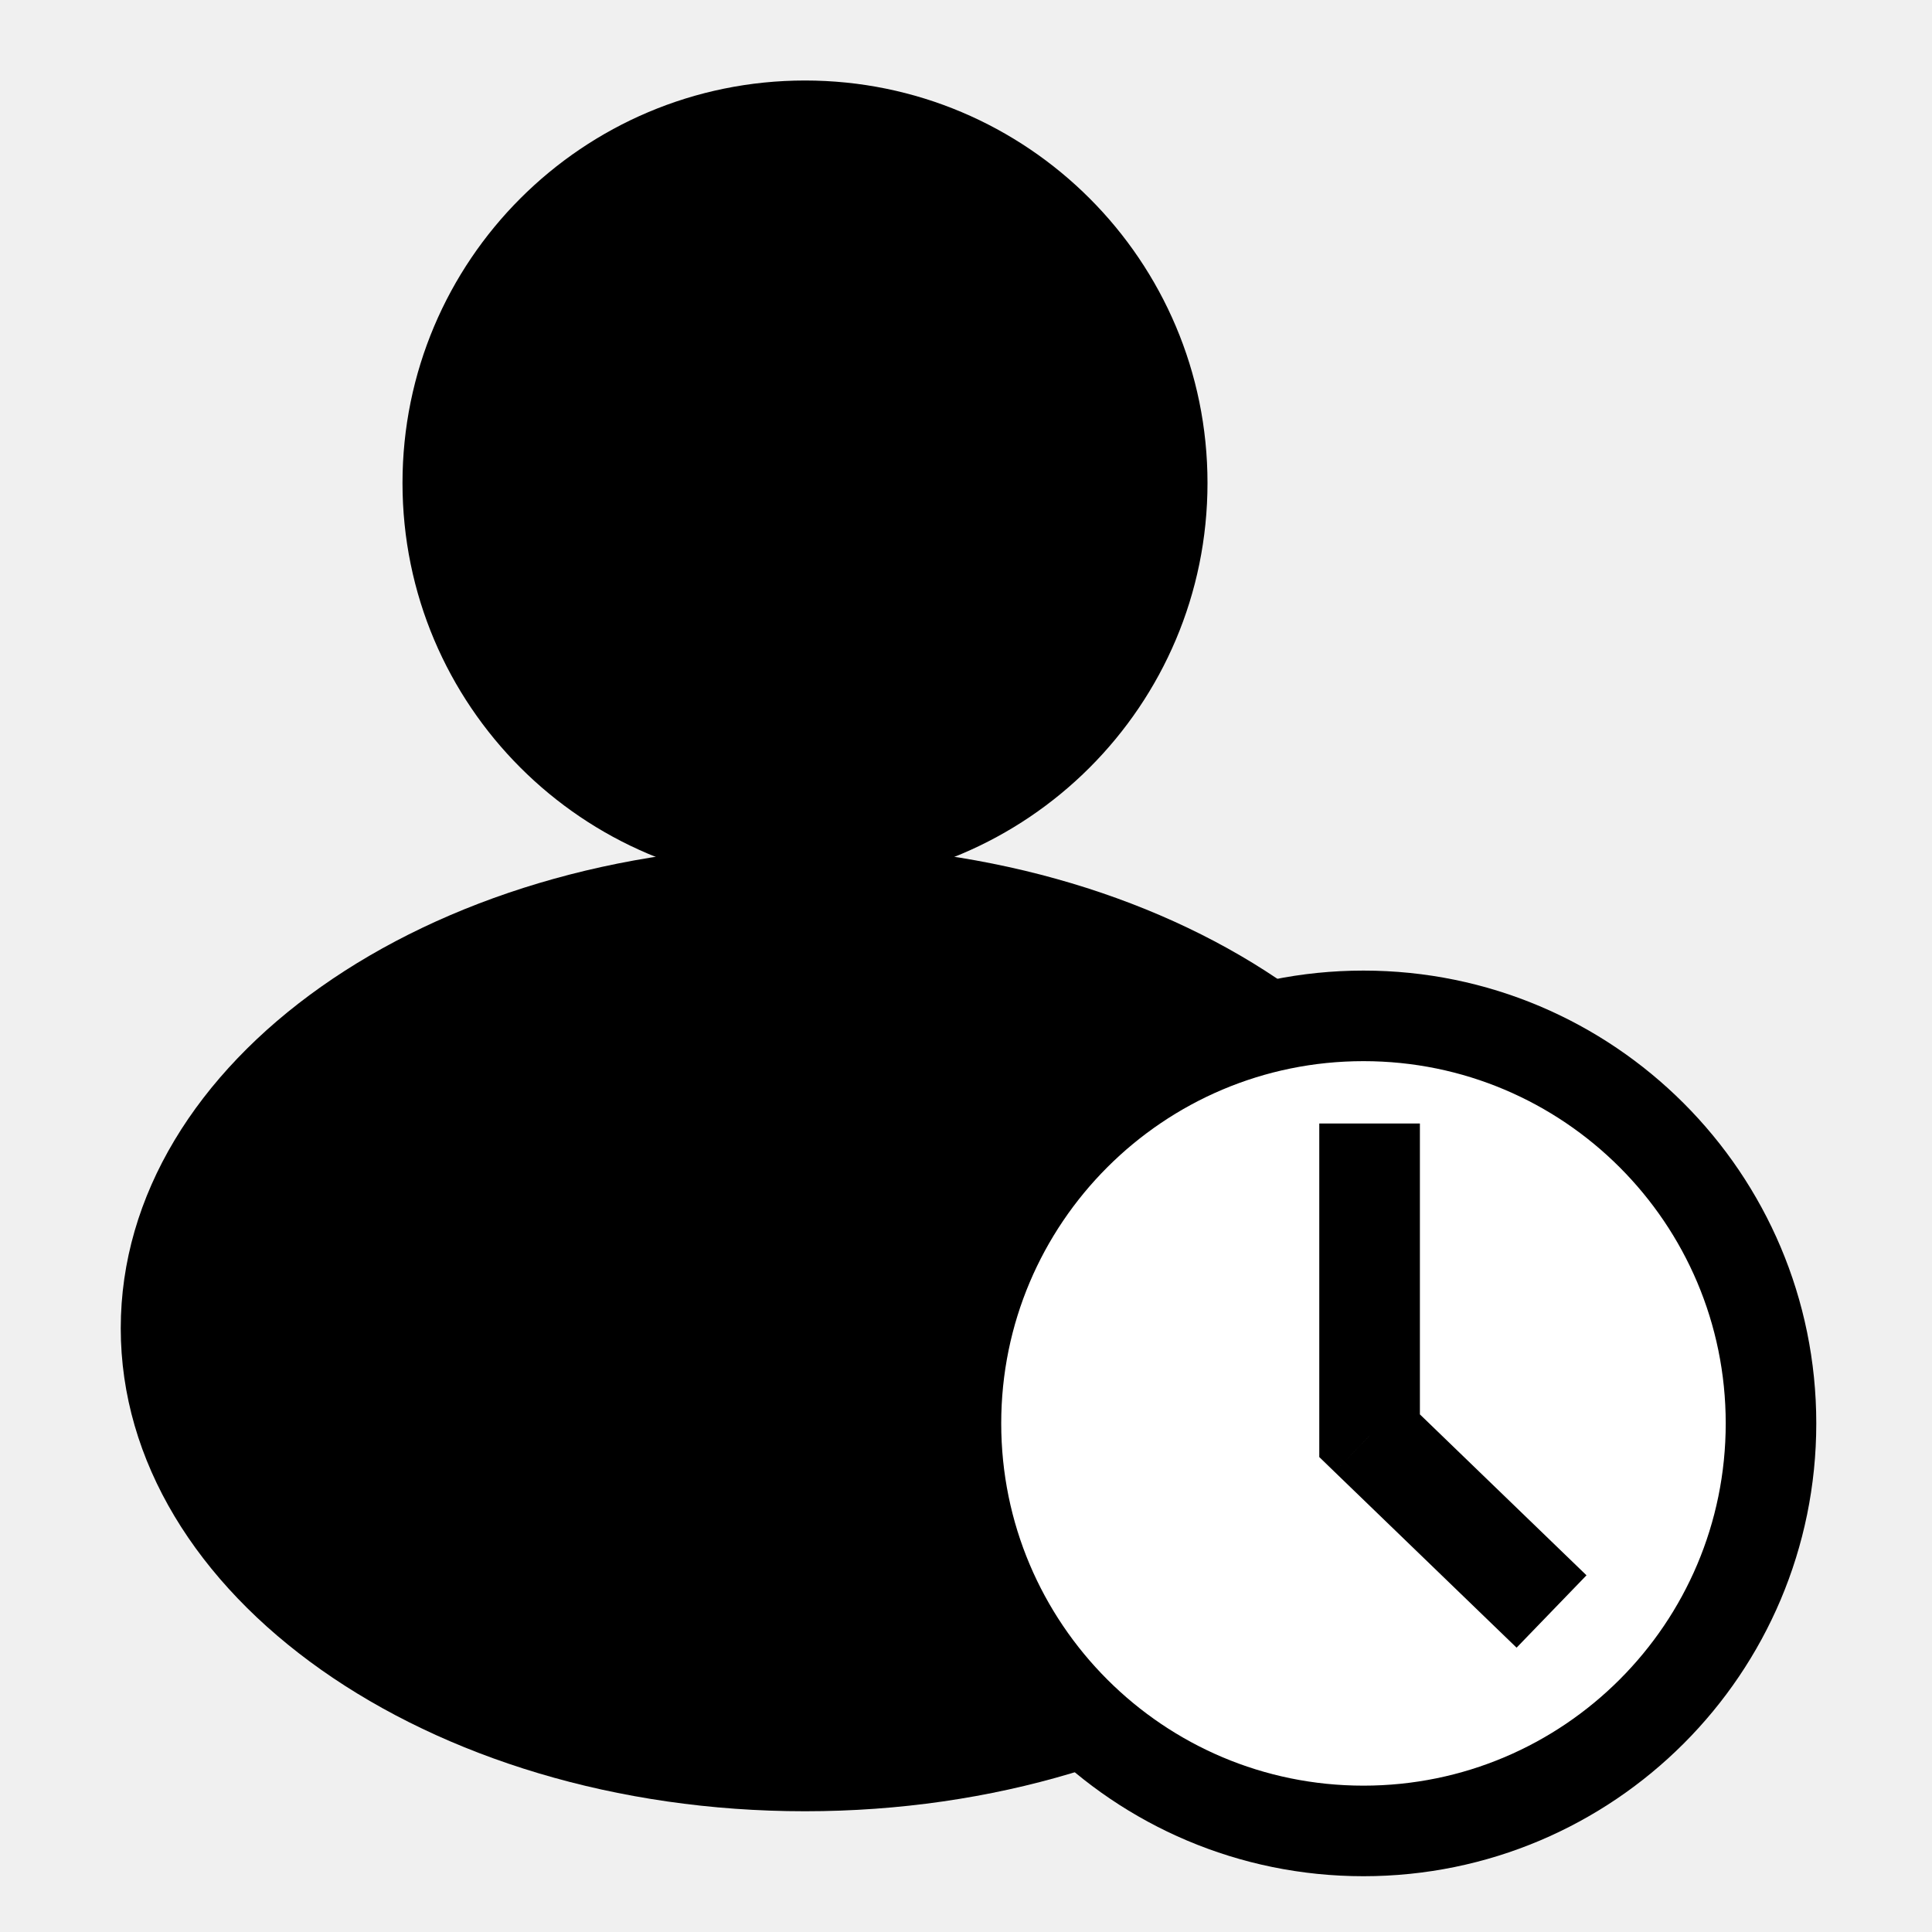
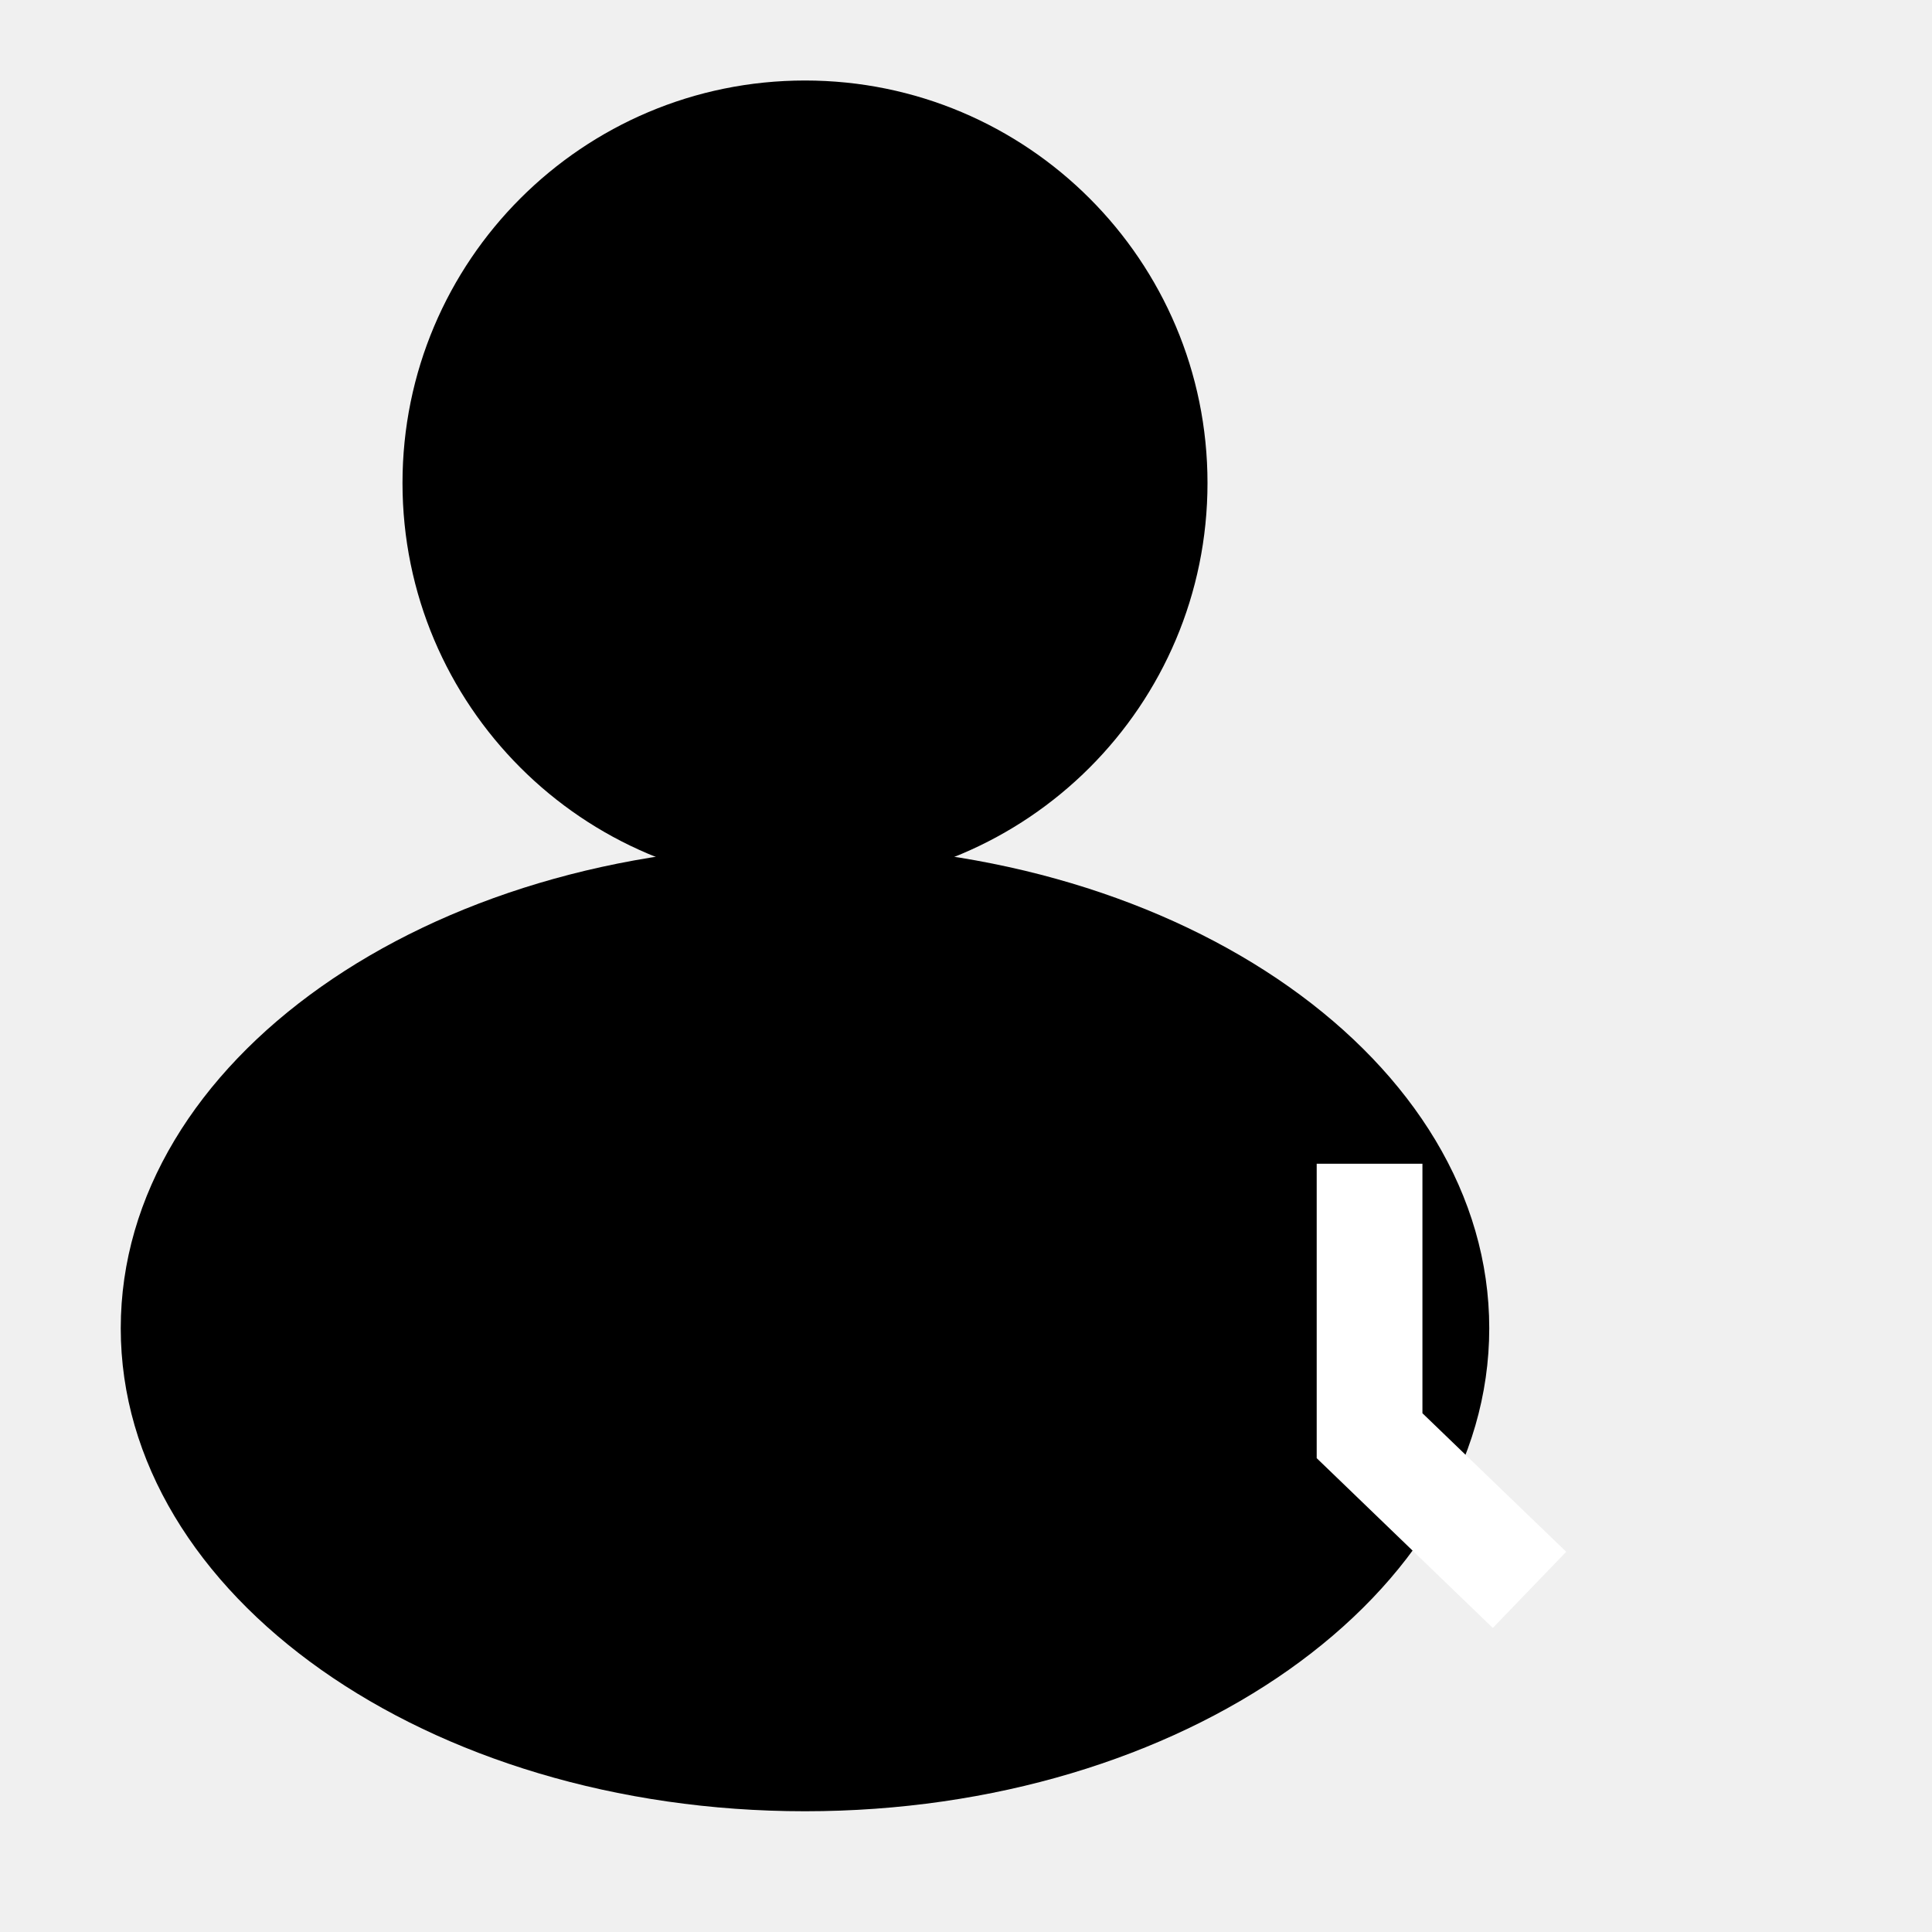
<svg xmlns="http://www.w3.org/2000/svg" viewBox="0 0 48 48" fill="none">
  <ellipse cx="20" cy="33" rx="17" ry="12" fill="currentColor" />
  <circle cx="20" cy="12" r="10" fill="currentColor" />
-   <path d="M33.875 45.489C39.467 45.489 44 40.956 44 35.364C44 29.772 39.467 25.239 33.875 25.239C28.283 25.239 23.75 29.772 23.75 35.364C23.75 40.956 28.283 45.489 33.875 45.489Z" stroke="currentColor" stroke-width="2.25" fill="#FFF" />
-   <path d="M34.027 35.669H32.777V36.2L33.158 36.569L34.027 35.669ZM33.158 36.569L37.679 40.936L39.416 39.138L34.895 34.771L33.158 36.569ZM35.277 35.669V27.913H32.777V35.669H35.277Z" fill="currentColor" />
+   <path d="M33.875 45.489C39.467 45.489 44 40.956 44 35.364C44 29.772 39.467 25.239 33.875 25.239C28.283 25.239 23.75 29.772 23.75 35.364C23.75 40.956 28.283 45.489 33.875 45.489Z" />
+   <path d="M34.027 35.669H32.713V36.228L33.115 36.615L34.027 35.669ZM33.115 36.615L37.088 40.446L38.912 38.554L34.938 34.724L33.115 36.615ZM35.34 35.669V28.913H32.713V35.669H35.34Z" fill="#fff" />
</svg>
